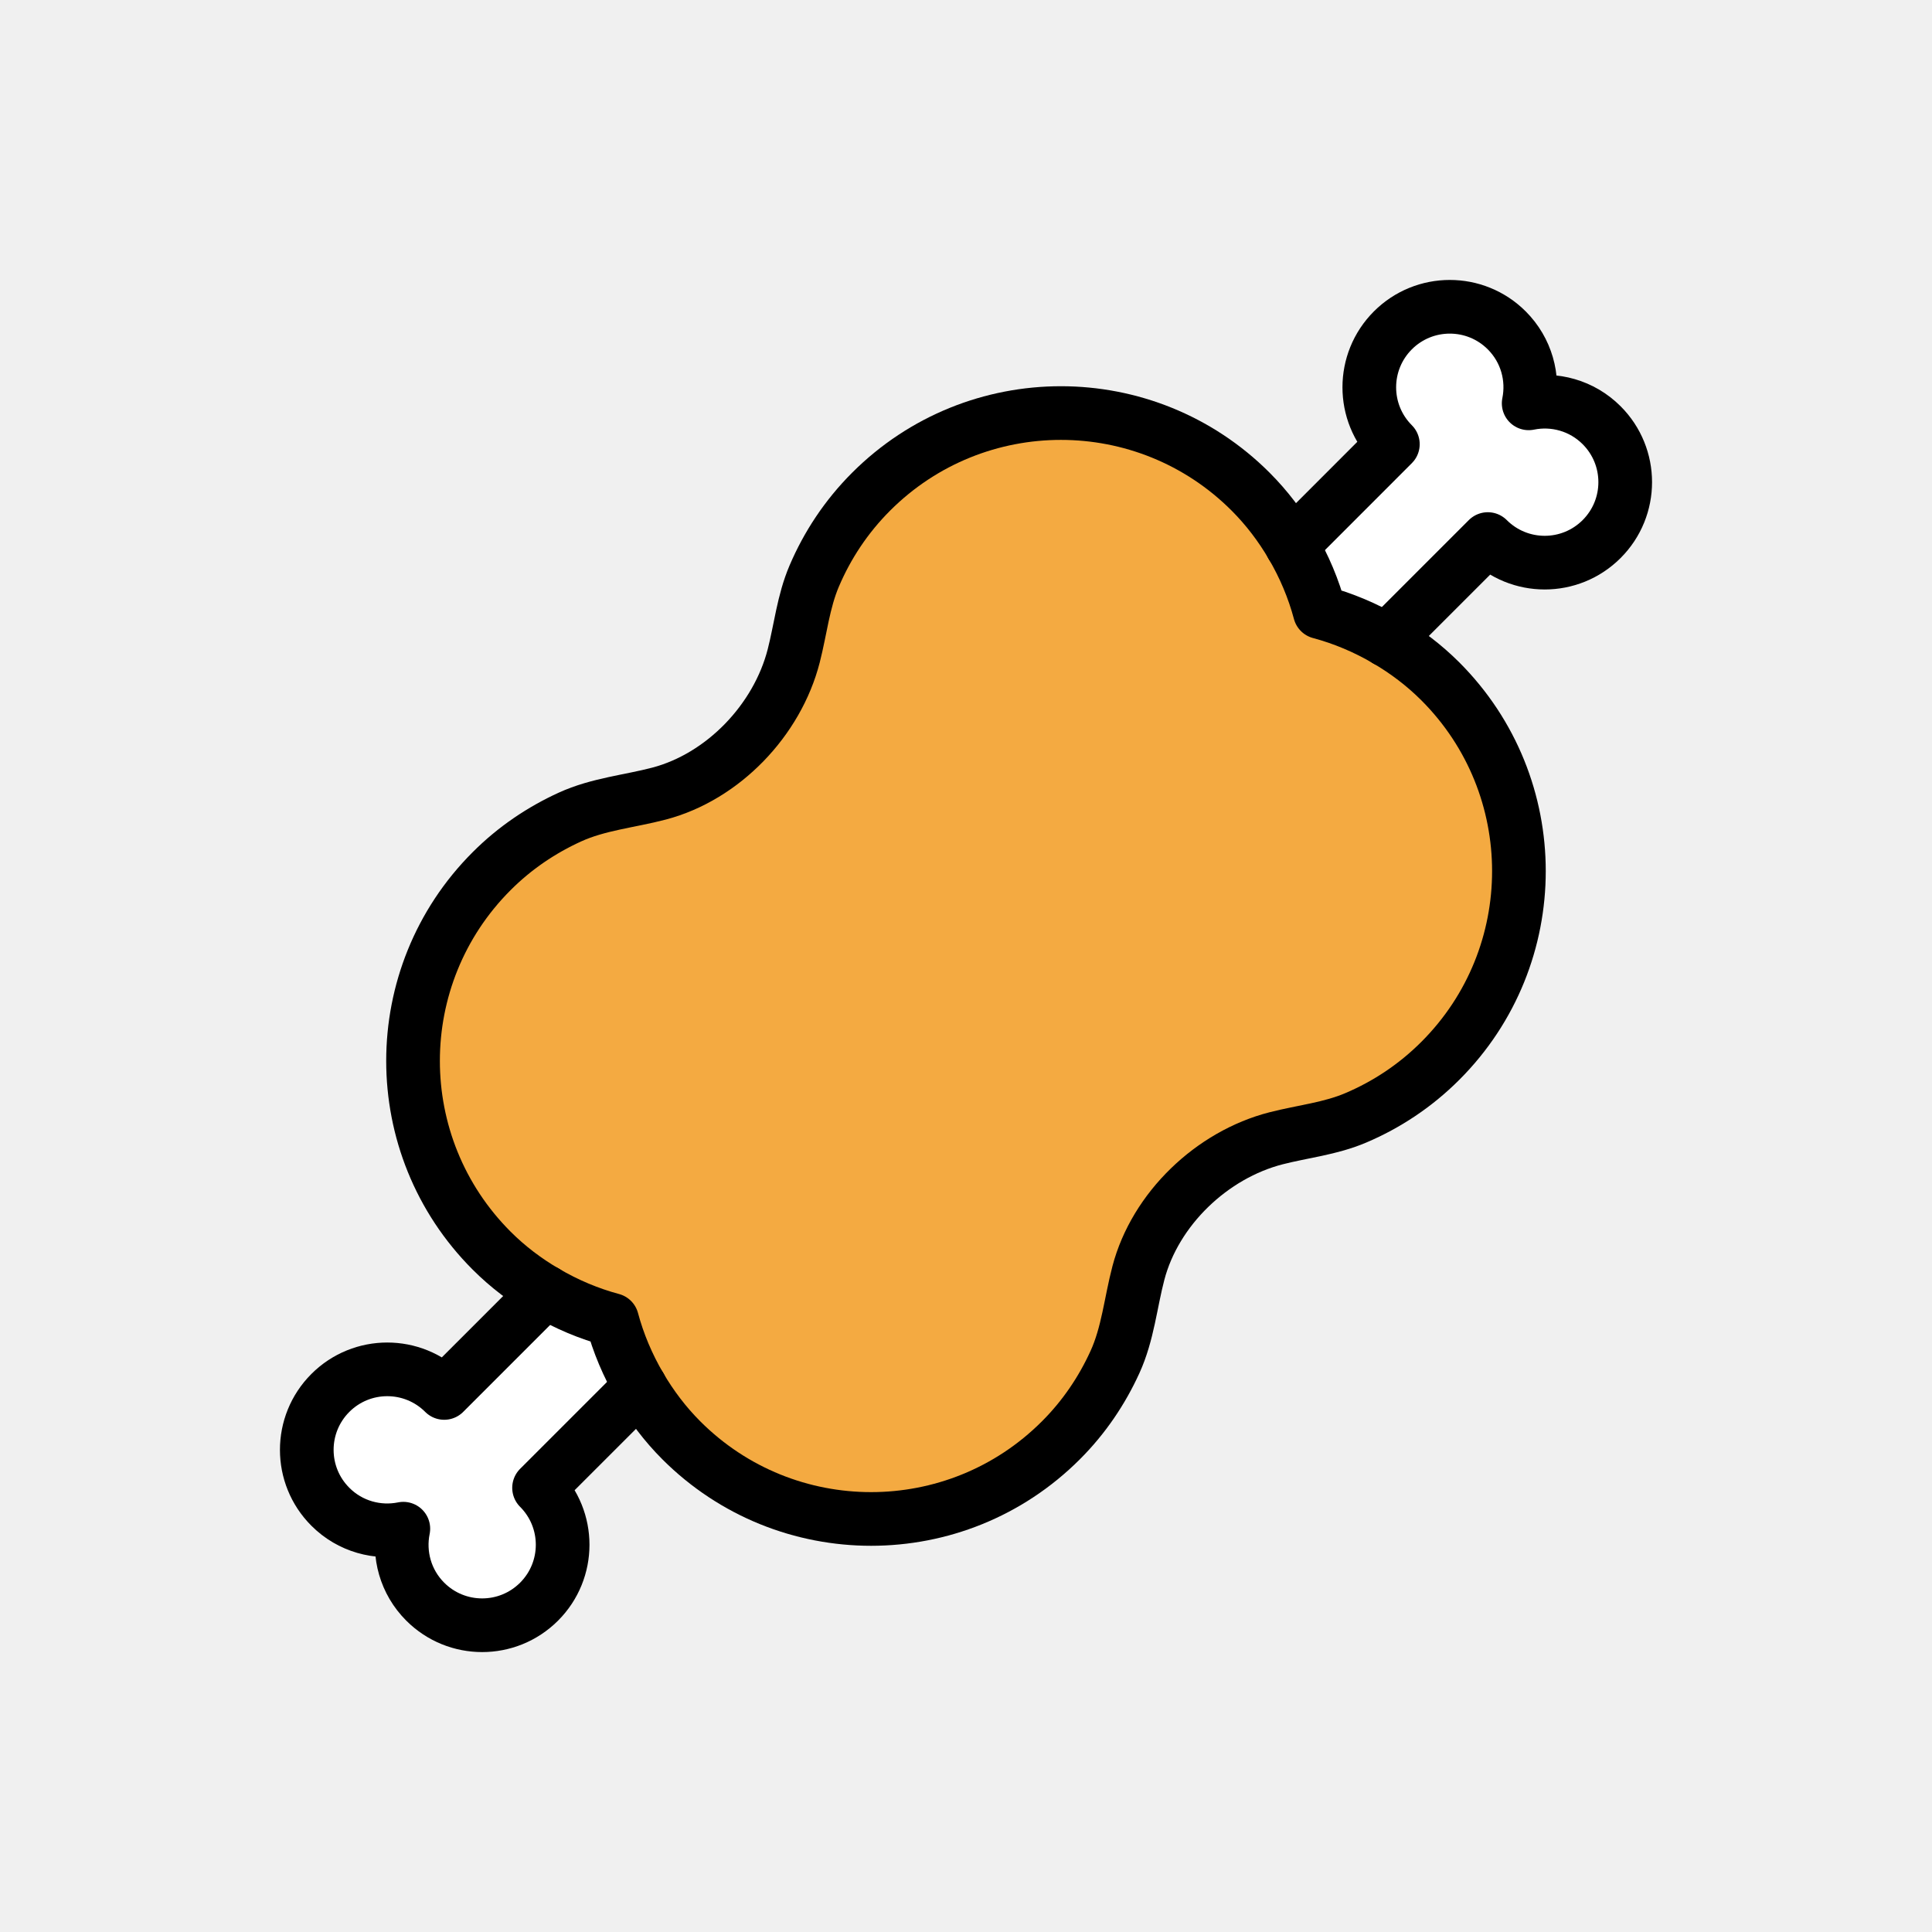
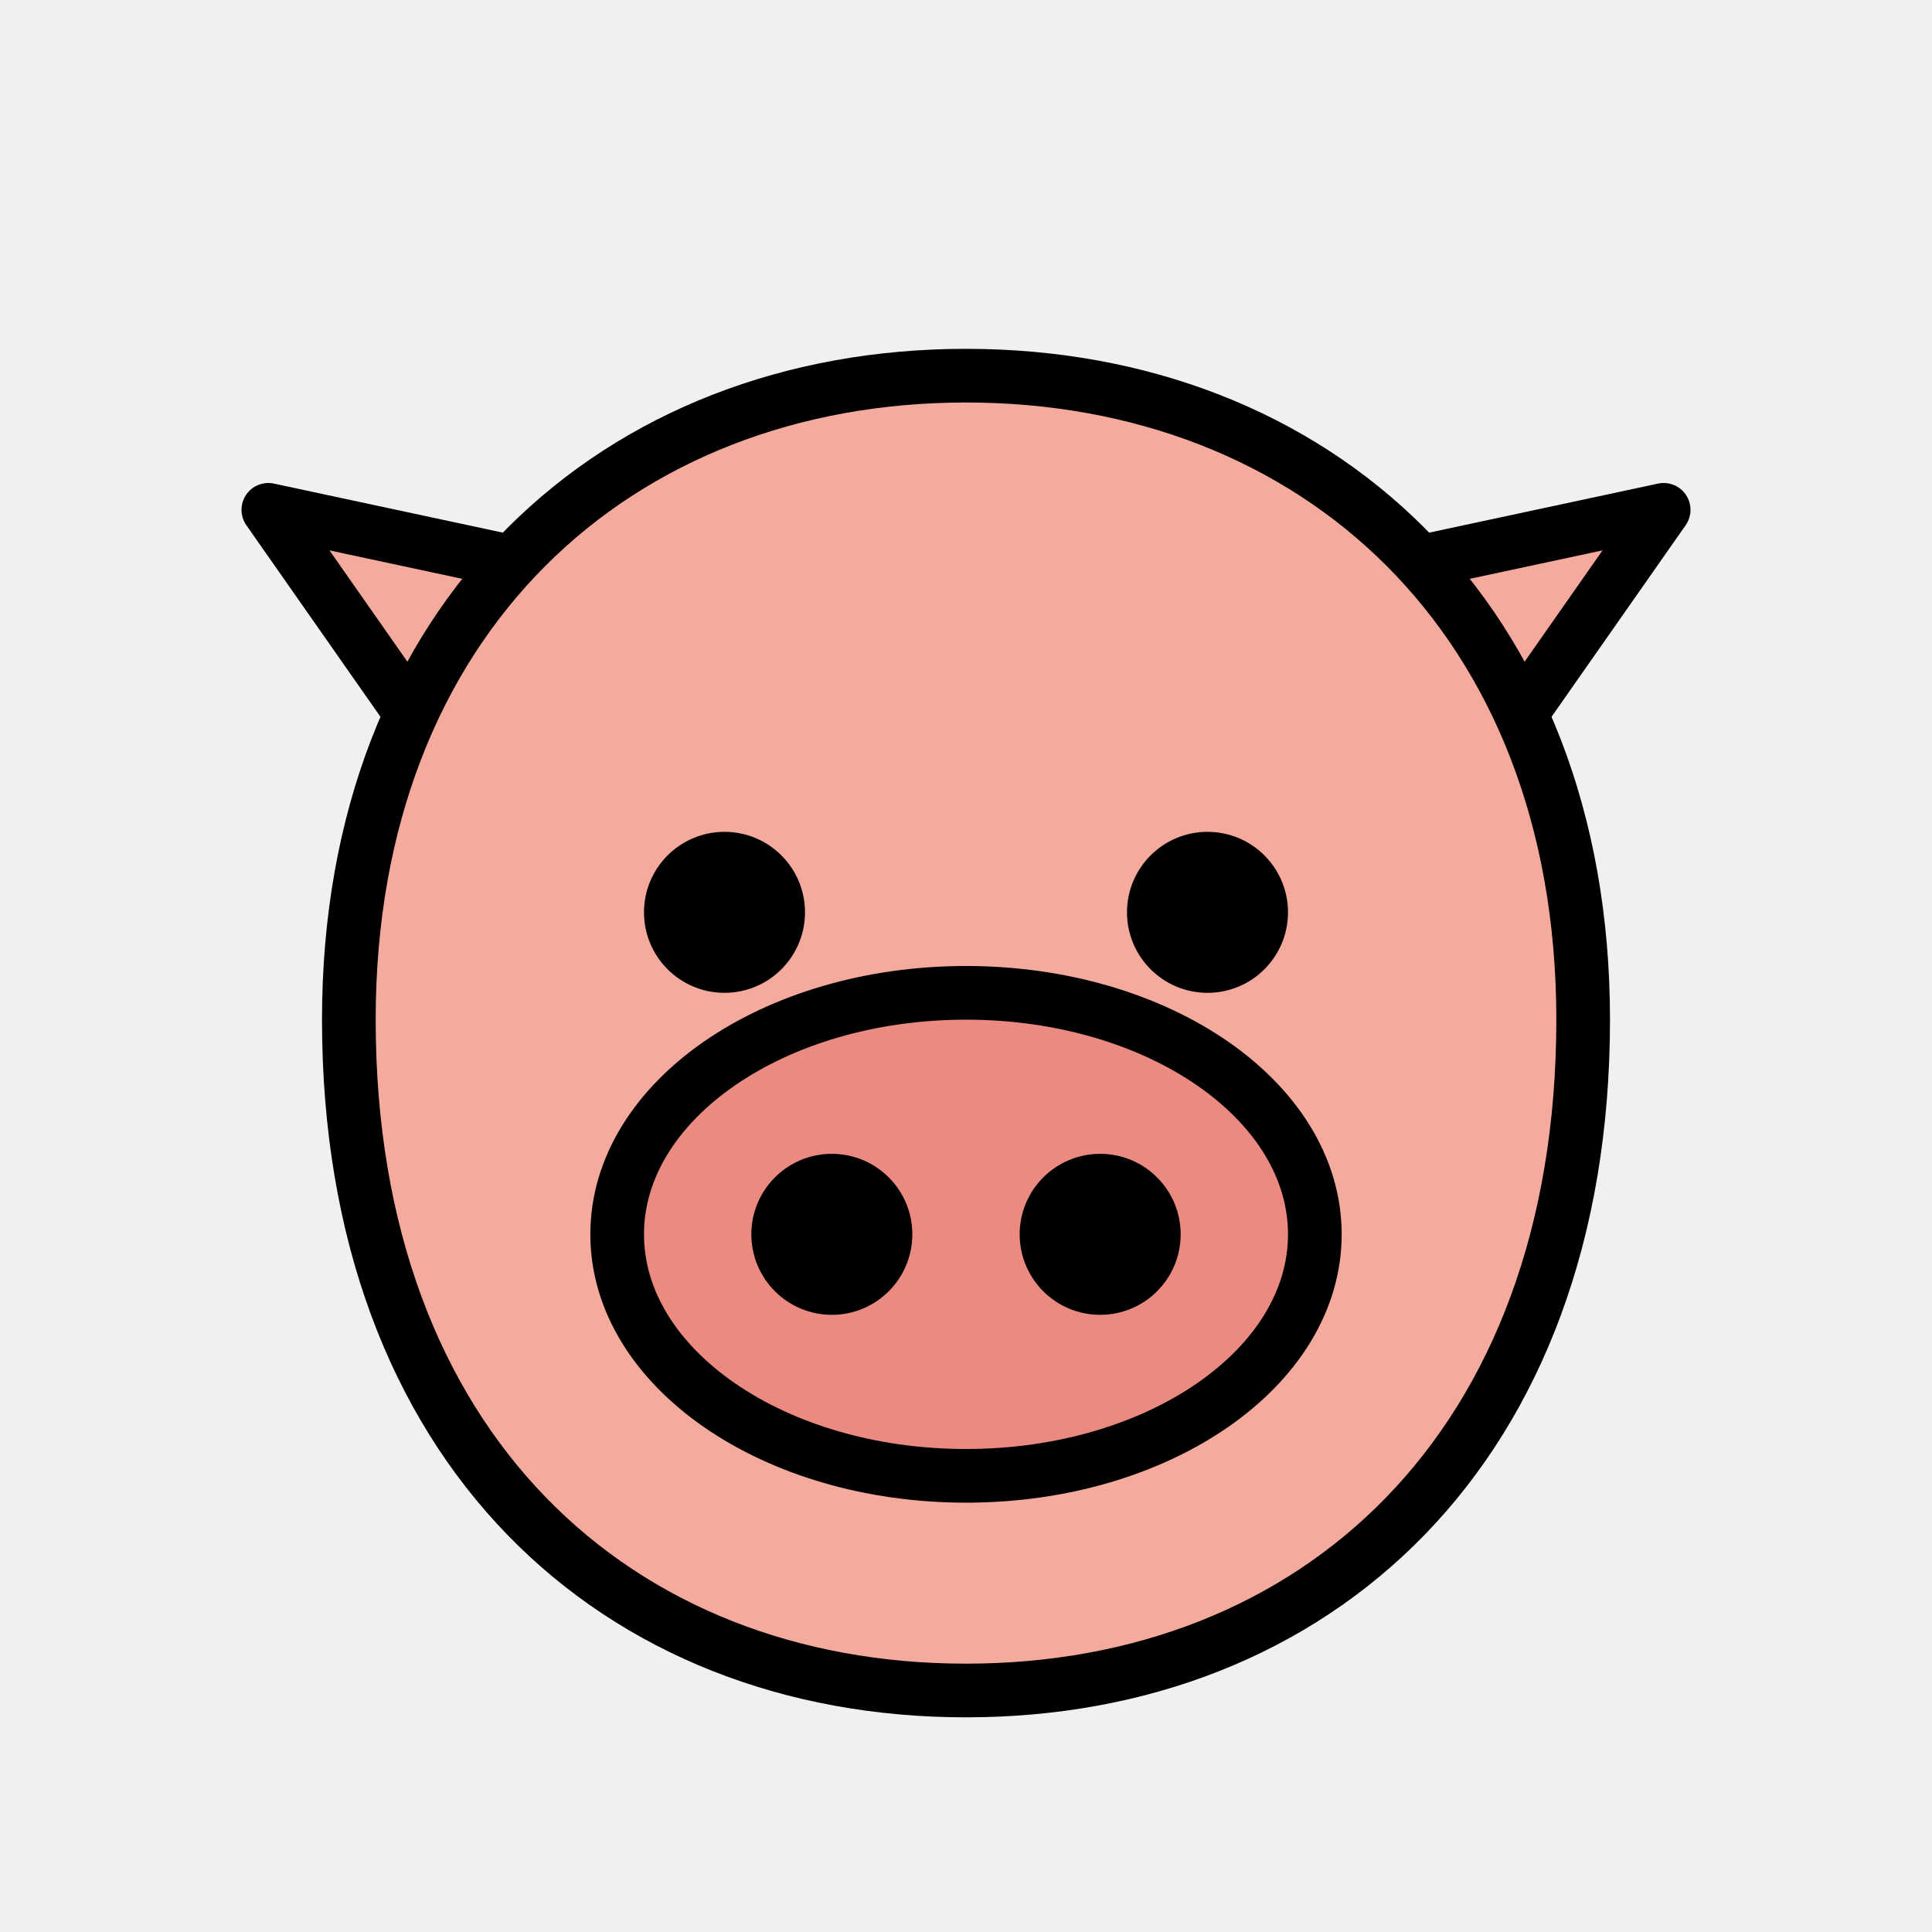
- <svg xmlns="http://www.w3.org/2000/svg" id="emoji" viewBox="0 0 72 72">
-   <g id="color">
-     <path fill="#f4aa41" stroke="none" d="M51.678,23.857c0.713,0.418,1.387,0.924,2,1.536c3.904,3.906,3.904,10.238-0.002,14.142 c-0.932,0.932-2.002,1.635-3.144,2.121c-0.953,0.408-1.982,0.51-2.973,0.764 c-2.396,0.613-4.506,2.631-5.134,5.02c-0.291,1.107-0.391,2.266-0.876,3.326 c-0.482,1.054-1.145,2.045-2.014,2.912c-3.905,3.905-10.236,3.906-14.143,0c-0.611-0.611-1.117-1.287-1.535-1.999 c-0.463-0.79-0.816-1.626-1.047-2.489c-0.863-0.231-1.699-0.584-2.488-1.047c-0.713-0.417-1.389-0.924-2-1.535 c-3.906-3.906-3.905-10.237,0-14.143c0.868-0.868,1.859-1.531,2.913-2.014c1.06-0.485,2.218-0.585,3.325-0.876 c2.388-0.628,4.406-2.738,5.02-5.134c0.254-0.99,0.356-2.021,0.764-2.975c0.486-1.141,1.189-2.213,2.121-3.144 c3.905-3.904,10.236-3.905,14.141,0c0.611,0.611,1.119,1.287,1.537,2c0.463,0.789,0.814,1.625,1.045,2.489 C50.051,23.041,50.889,23.394,51.678,23.857z" />
-     <path fill="#FFFFFF" stroke="none" d="M20.322,48.143l-3.768,3.768c-1.172-1.172-3.072-1.172-4.243,0 c-1.171,1.172-1.171,3.07,0.001,4.242c0.738,0.739,1.766,1.01,2.719,0.817 c-0.193,0.953,0.077,1.98,0.816,2.719c1.172,1.172,3.07,1.172,4.242,0.001c1.172-1.171,1.172-3.071,0-4.243 l3.768-3.767" />
-     <path fill="#FFFFFF" stroke="none" d="M51.678,23.857l3.768-3.768c1.172,1.172,3.072,1.172,4.243,0 c1.171-1.172,1.171-3.07-0.001-4.242c-0.738-0.739-1.766-1.01-2.719-0.817c0.193-0.953-0.077-1.98-0.816-2.719 c-1.172-1.172-3.07-1.172-4.242-0.001c-1.172,1.171-1.172,3.071,0,4.243l-3.768,3.767" />
-   </g>
-   <g id="hair" />
-   <g id="skin" />
-   <g id="skin-shadow" />
-   <g id="line">
-     <path fill="none" stroke="#000000" stroke-linecap="round" stroke-linejoin="round" stroke-miterlimit="10" stroke-width="2" d="M20.322,48.143l-3.768,3.768c-1.172-1.172-3.072-1.172-4.243,0c-1.171,1.172-1.171,3.07,0.001,4.242 c0.738,0.739,1.766,1.01,2.719,0.817c-0.193,0.953,0.077,1.98,0.816,2.719c1.172,1.172,3.07,1.172,4.242,0.001 c1.172-1.171,1.172-3.071,0-4.243l3.768-3.767" />
-     <path fill="none" stroke="#000000" stroke-linecap="round" stroke-linejoin="round" stroke-miterlimit="10" stroke-width="2" d="M20.322,48.143c0.789,0.463,1.625,0.816,2.488,1.047c0.231,0.863,0.584,1.699,1.047,2.489" />
-     <path fill="none" stroke="#000000" stroke-linecap="round" stroke-linejoin="round" stroke-miterlimit="10" stroke-width="2" d="M51.678,23.857l3.768-3.768c1.172,1.172,3.07,1.172,4.242,0c1.172-1.171,1.172-3.07,0-4.242 c-0.738-0.738-1.766-1.01-2.719-0.816c0.193-0.953-0.078-1.98-0.817-2.719c-1.172-1.172-3.072-1.172-4.244,0 c-1.17,1.171-1.172,3.07,0,4.242l-3.766,3.768" />
-     <path fill="none" stroke="#000000" stroke-linecap="round" stroke-linejoin="round" stroke-miterlimit="10" stroke-width="2" d="M48.143,20.322c-0.418-0.713-0.926-1.389-1.537-2c-3.904-3.905-10.235-3.904-14.141,0 c-0.932,0.932-1.635,2.004-2.121,3.144c-0.407,0.954-0.51,1.984-0.764,2.975 c-0.613,2.397-2.632,4.506-5.02,5.134c-1.107,0.291-2.265,0.391-3.325,0.876 c-1.054,0.482-2.045,1.145-2.913,2.014c-3.905,3.905-3.906,10.236,0,14.143c0.611,0.611,1.287,1.118,2,1.535" />
-     <path fill="none" stroke="#000000" stroke-linecap="round" stroke-linejoin="round" stroke-miterlimit="10" stroke-width="2" d="M51.678,23.857c-0.789-0.463-1.627-0.815-2.49-1.046c-0.231-0.864-0.582-1.7-1.045-2.489" />
-     <path fill="none" stroke="#000000" stroke-linecap="round" stroke-linejoin="round" stroke-miterlimit="10" stroke-width="2" d="M51.678,23.857c0.713,0.418,1.387,0.924,2,1.536c3.904,3.906,3.904,10.238-0.002,14.142 c-0.932,0.932-2.002,1.635-3.144,2.121c-0.953,0.408-1.982,0.51-2.973,0.764 c-2.396,0.613-4.506,2.631-5.134,5.02c-0.291,1.107-0.391,2.266-0.876,3.326 c-0.482,1.054-1.145,2.045-2.014,2.912c-3.905,3.905-10.236,3.906-14.143,0c-0.611-0.611-1.117-1.287-1.535-1.999" />
+ <svg xmlns="http://www.w3.org/2000/svg" viewBox="0 0 72 72">
+   <g stroke="#000" stroke-width="2" stroke-linejoin="round">
+     <path d="M17 29 10 19l14 3M55 29l7-10-14 3" fill="#f4aa9c" />
+     <path d="M13 38c0-15 10-24 23-24s23 9 23 24c0 16-10 25-23 25S13 54 13 38Z" fill="#f4aa9c" />
+     <ellipse cx="36" cy="46" rx="13" ry="9" fill="#ea8a80" />
+     <circle cx="31" cy="46" r="2" fill="#000" />
+     <circle cx="41" cy="46" r="2" fill="#000" />
+     <circle cx="27" cy="34" r="2" fill="#000" />
+     <circle cx="45" cy="34" r="2" fill="#000" />
  </g>
</svg>
